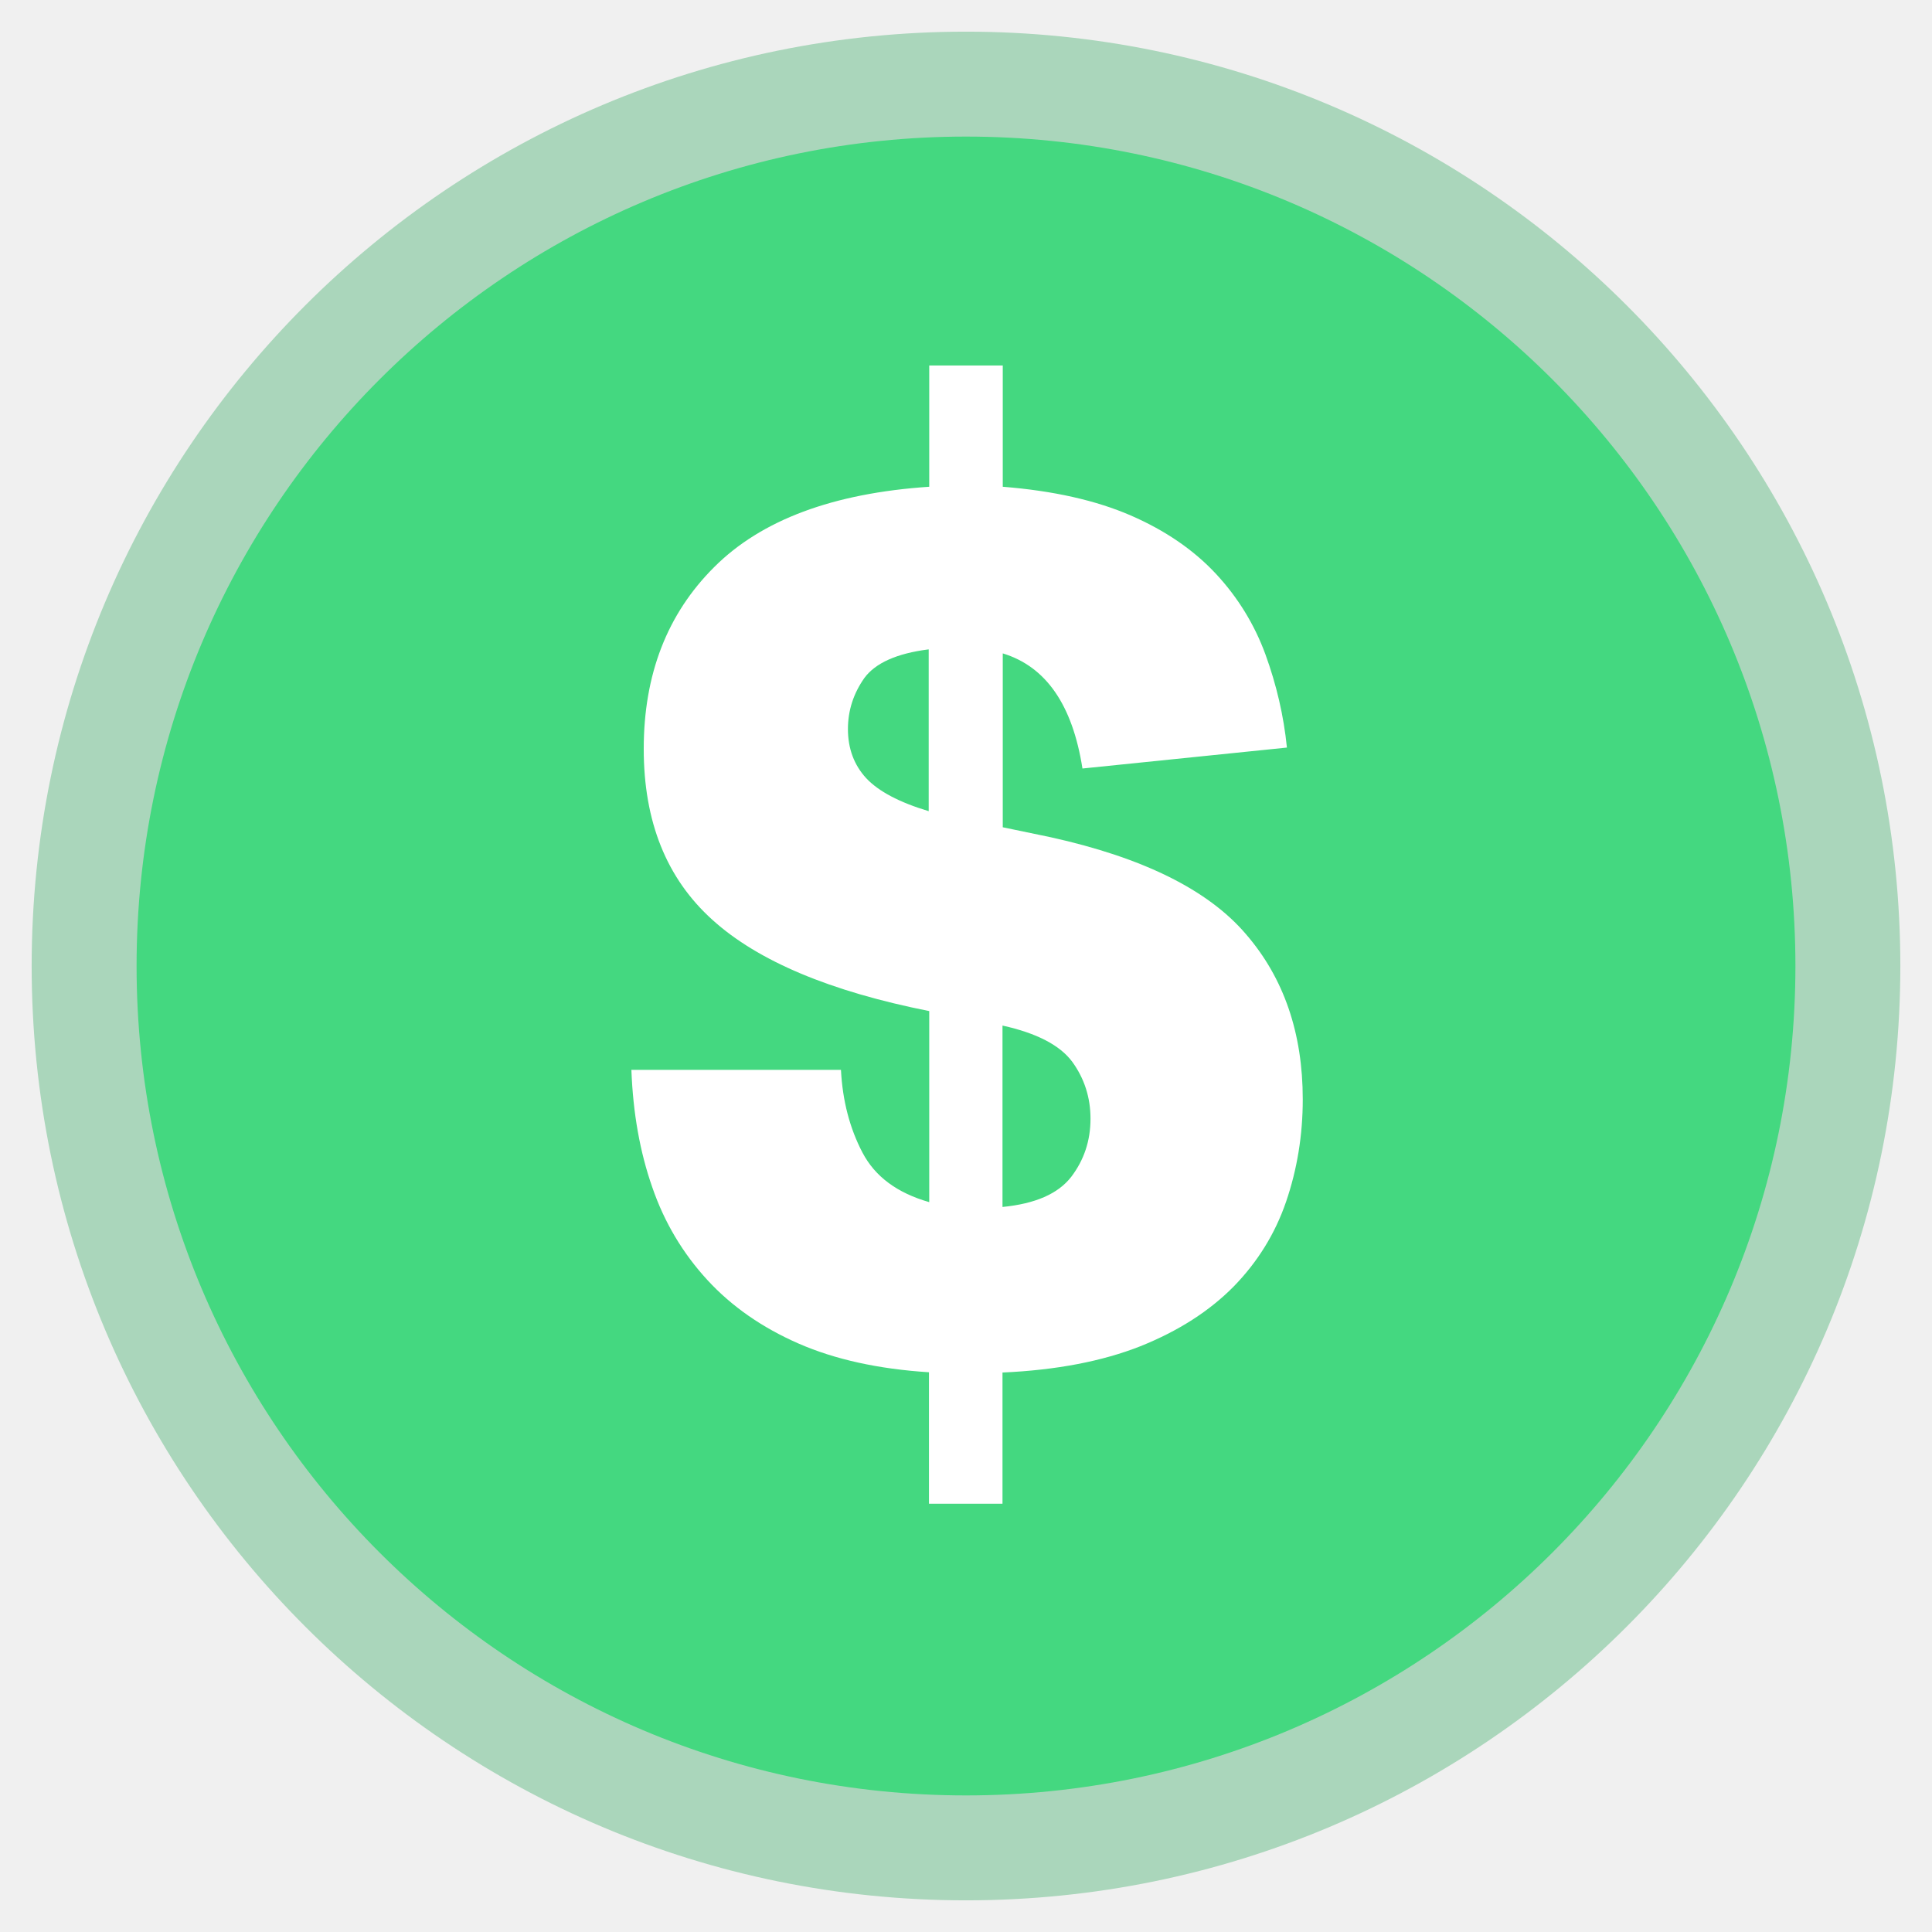
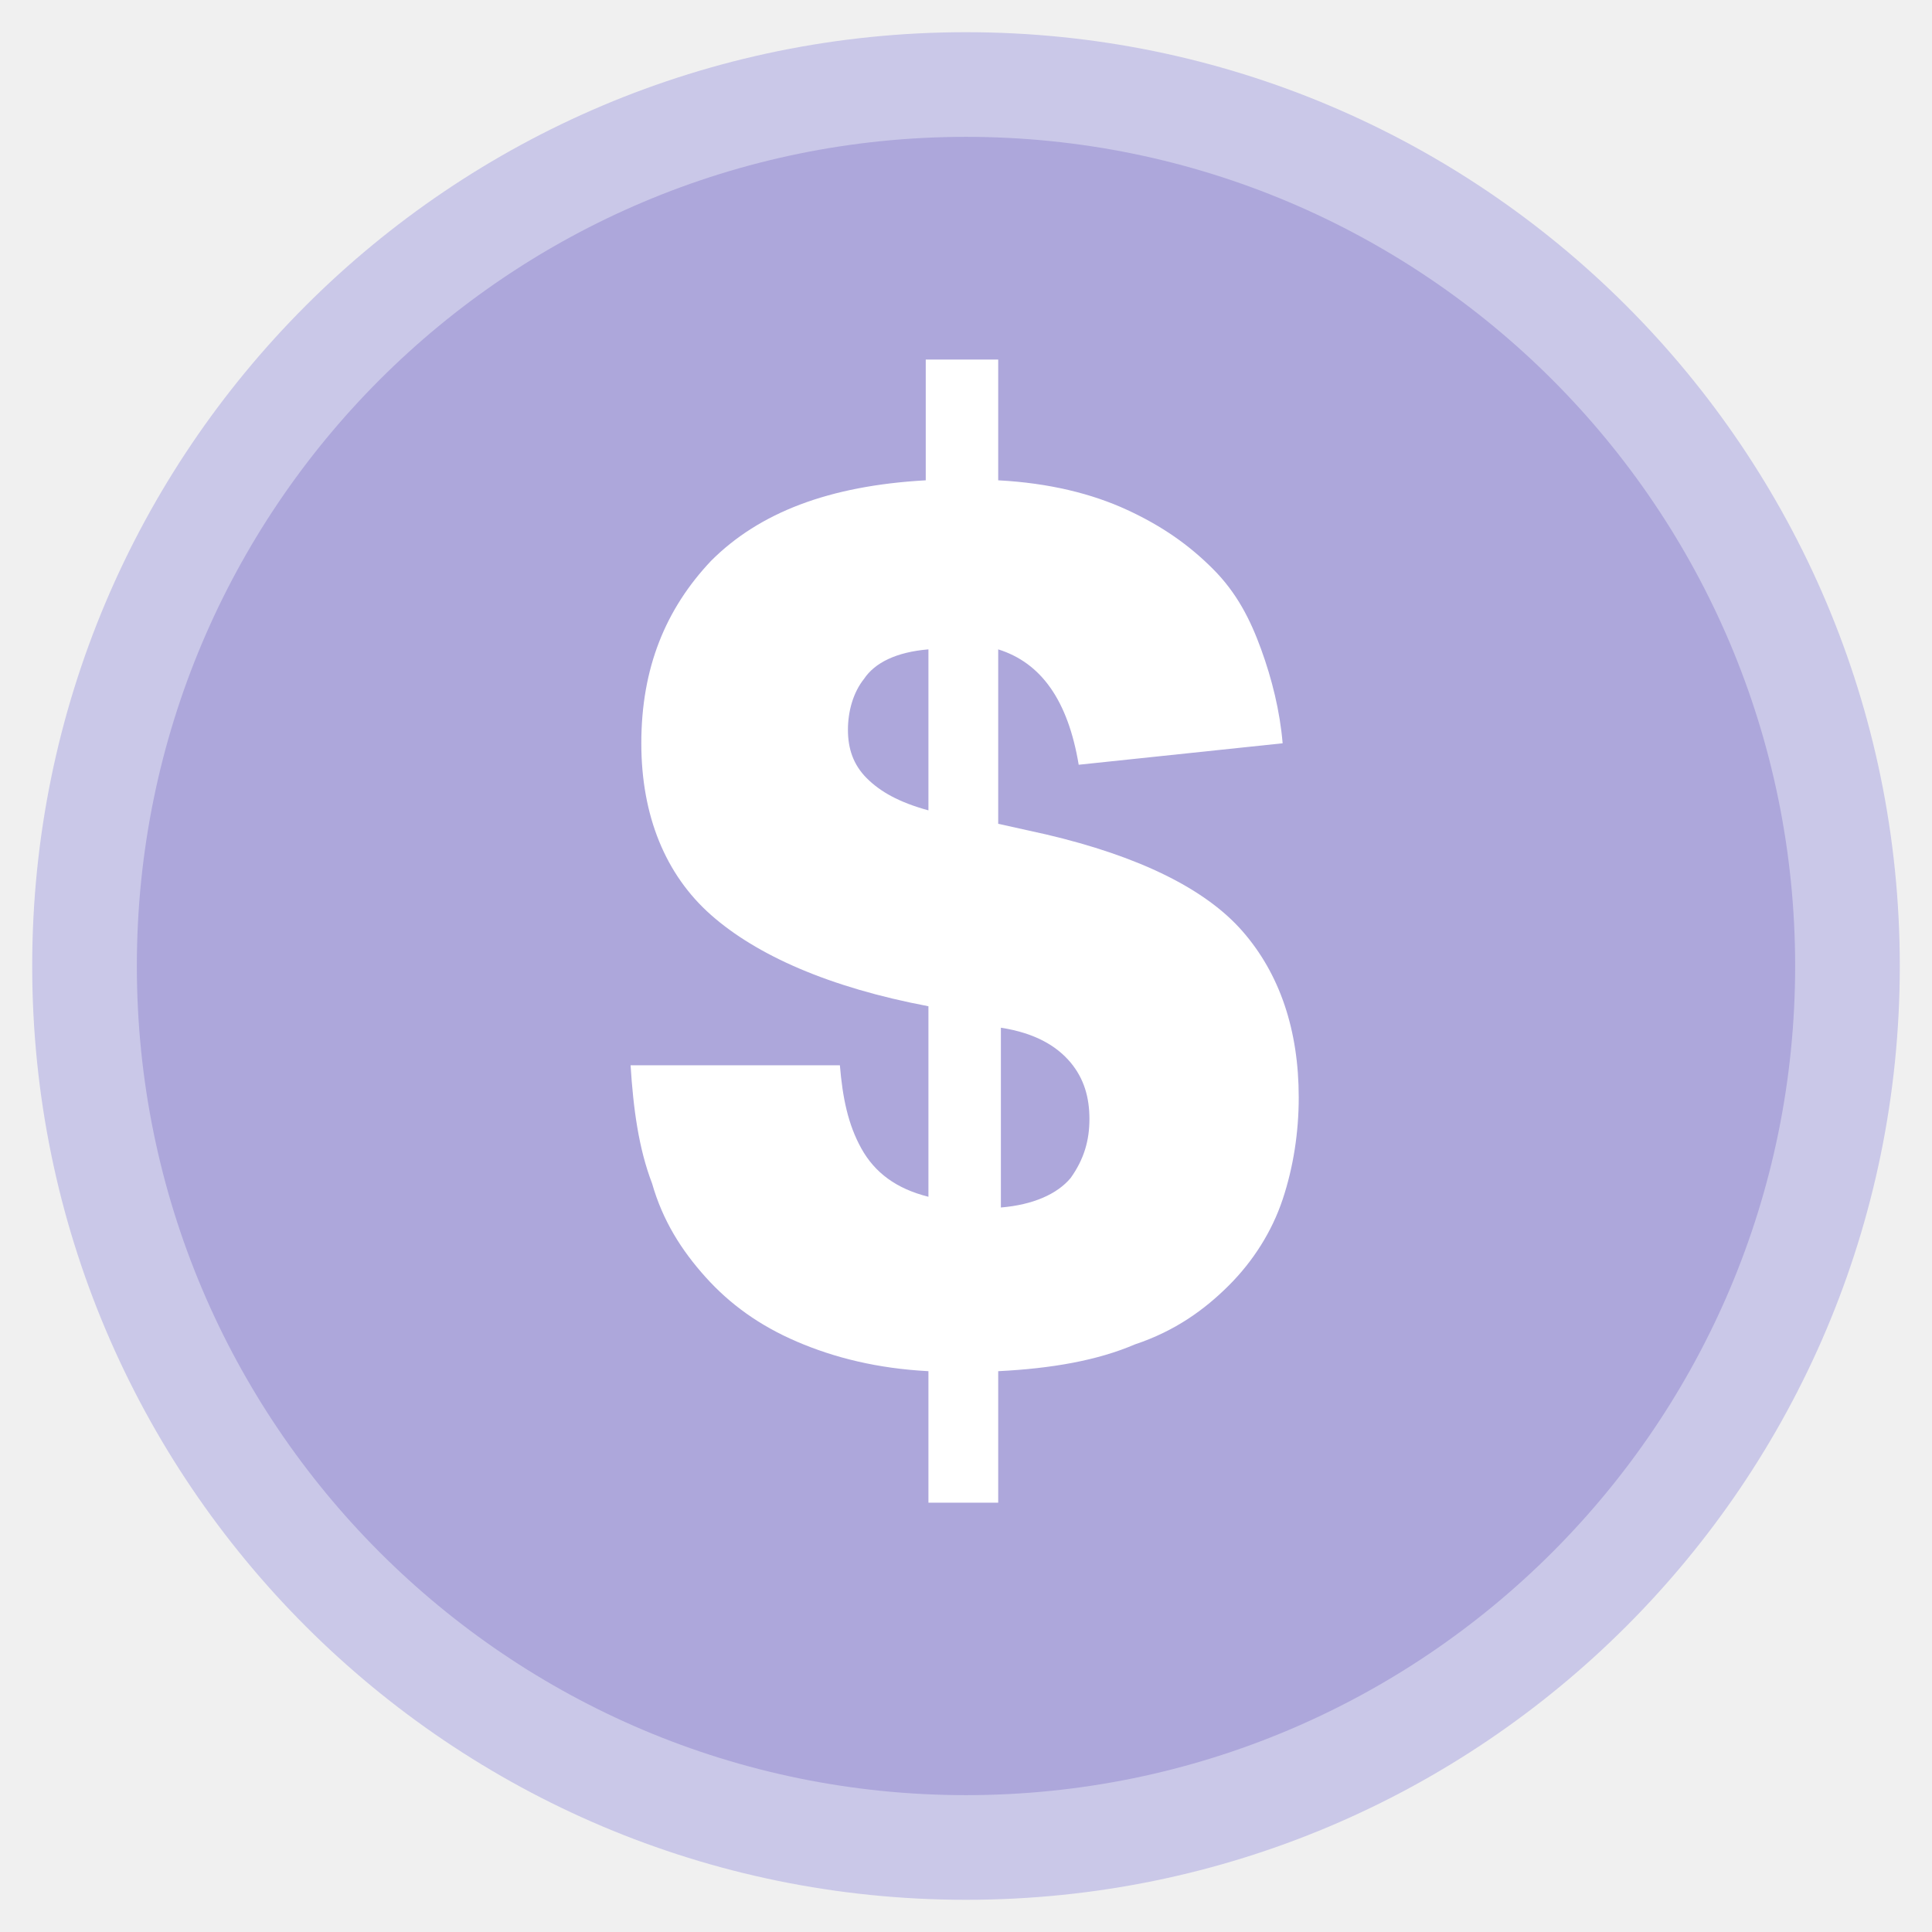
- <svg xmlns="http://www.w3.org/2000/svg" version="1.1" x="0px" y="0px" viewBox="0 0 72 72" style="enable-background:new 0 0 72 72;" xml:space="preserve">
+ <svg xmlns="http://www.w3.org/2000/svg" version="1.1" id="Layer_1" x="0px" y="0px" viewBox="0 0 72 72" style="enable-background:new 0 0 72 72;" xml:space="preserve">
  <style type="text/css">
- 	.st0{fill:#AAD6BB;}
- 	.st1{fill:#44D880;}
+ 	.st0{fill:#CAC8E8;}
+ 	.st1{fill:#ADA7DB;}
	.st2{display:none;}
	.st3{display:inline;fill:#FFFFFF;}
	.st4{display:inline;fill:#44D880;}
	.st5{display:inline;}
	.st6{fill:#FFFFFF;}
</style>
  <g id="disc">
-     <circle class="st0" cx="36" cy="36" r="34.82" />
-     <circle class="st1" cx="36" cy="36" r="30.91" />
+     <circle class="st0" cx="36" cy="36" r="34.8" />
+     <circle class="st1" cx="36" cy="36" r="30.9" />
  </g>
  <g id="bus" class="st2">
-     <path class="st3" d="M50.52,52.05H21.48c-1.49,0-2.7-1.21-2.7-2.7V17.18c0-1.49,1.21-2.7,2.7-2.7h29.04c1.49,0,2.7,1.21,2.7,2.7   v32.16C53.22,50.84,52.01,52.05,50.52,52.05z" />
-     <path class="st4" d="M48.22,37.18H23.78c-0.42,0-0.76-0.34-0.76-0.76V23.07c0-0.42,0.34-0.76,0.76-0.76h24.44   c0.42,0,0.76,0.34,0.76,0.76v13.35C48.98,36.84,48.64,37.18,48.22,37.18z" />
-     <path class="st4" d="M48.22,21.1H23.78c-0.42,0-0.76-0.34-0.76-0.76v-1.22c0-0.42,0.34-0.76,0.76-0.76h24.44   c0.42,0,0.76,0.34,0.76,0.76v1.22C48.98,20.76,48.64,21.1,48.22,21.1z" />
-     <circle class="st4" cx="25.63" cy="42.69" r="2.56" />
-     <circle class="st4" cx="46.84" cy="42.69" r="2.56" />
-     <path class="st3" d="M25.69,57.16h-2.67c-0.46,0-0.84-0.38-0.84-0.84v-6.44c0-0.46,0.38-0.84,0.84-0.84h2.67   c0.46,0,0.84,0.38,0.84,0.84v6.44C26.53,56.79,26.16,57.16,25.69,57.16z" />
-     <path class="st3" d="M48.81,57.16h-2.67c-0.46,0-0.84-0.38-0.84-0.84v-6.44c0-0.46,0.38-0.84,0.84-0.84h2.67   c0.46,0,0.84,0.38,0.84,0.84v6.44C49.65,56.79,49.27,57.16,48.81,57.16z" />
-     <path class="st4" d="M48.22,49.1H23.78c-0.42,0-0.76-0.34-0.76-0.76v-0.31c0-0.42,0.34-0.76,0.76-0.76h24.44   c0.42,0,0.76,0.34,0.76,0.76v0.31C48.98,48.76,48.64,49.1,48.22,49.1z" />
+     <path class="st3" d="M50.5,52h-29c-1.5,0-2.7-1.2-2.7-2.7V17.2c0-1.5,1.2-2.7,2.7-2.7h29c1.5,0,2.7,1.2,2.7,2.7v32.2   C53.2,50.8,52,52,50.5,52z" />
+     <path class="st4" d="M48.2,37.2H23.8c-0.4,0-0.8-0.3-0.8-0.8V23.1c0-0.4,0.3-0.8,0.8-0.8h24.4c0.4,0,0.8,0.3,0.8,0.8v13.3   C49,36.8,48.6,37.2,48.2,37.2z" />
+     <path class="st4" d="M48.2,21.1H23.8c-0.4,0-0.8-0.3-0.8-0.8v-1.2c0-0.4,0.3-0.8,0.8-0.8h24.4c0.4,0,0.8,0.3,0.8,0.8v1.2   C49,20.8,48.6,21.1,48.2,21.1z" />
+     <circle class="st4" cx="25.6" cy="42.7" r="2.6" />
+     <circle class="st4" cx="46.8" cy="42.7" r="2.6" />
+     <path class="st3" d="M25.7,57.2H23c-0.5,0-0.8-0.4-0.8-0.8V50c0-0.5,0.4-0.8,0.8-0.8h2.7c0.5,0,0.8,0.4,0.8,0.8v6.4   C26.5,56.8,26.2,57.2,25.7,57.2z" />
+     <path class="st3" d="M48.8,57.2h-2.7c-0.5,0-0.8-0.4-0.8-0.8V50c0-0.5,0.4-0.8,0.8-0.8h2.7c0.5,0,0.8,0.4,0.8,0.8v6.4   C49.7,56.8,49.3,57.2,48.8,57.2z" />
+     <path class="st4" d="M48.2,49.1H23.8c-0.4,0-0.8-0.3-0.8-0.8V48c0-0.4,0.3-0.8,0.8-0.8h24.4c0.4,0,0.8,0.3,0.8,0.8v0.3   C49,48.8,48.6,49.1,48.2,49.1z" />
  </g>
  <g id="pedestrian" class="st2">
    <g class="st5">
-       <path class="st6" d="M23.42,35.66l1.61-7.24c0,0,0.24-2.2,2.83-3.72c3.75-2.17,4.53-2.5,4.53-2.5s2.65-1.76,4.77-0.51    c2.11,1.25,2.11,3.4,1.58,6.05s-1.19,7-1.19,7s-0.95,3.63,2.11,5.75c3.07,2.11,3.69,2.8,4.2,6.28c0.51,3.48,1.25,9.32,1.25,9.32    s0.27,2.03-0.86,2.86c-1.13,0.83-2.74,0.69-3.48,0.12c-0.74-0.57-1.1-1.28-1.43-3.87c-0.33-2.59-0.74-5.99-0.74-5.99    s-0.18-2.38-2.86-4.5c-2.68-2.11-4.47-3.78-4.47-3.78s-2.49-1.45-1.7-5.21c0.82-3.91,1.22-5.96,1.22-5.96s0.2-3.06-1.22-0.21    c-0.63,3.22-0.77,4.26-0.77,4.26l-0.6,2.53c0,0-0.48,2.14-2.44,2.08C23.77,38.37,23.18,37,23.42,35.66z" />
-       <path class="st6" d="M38.97,32.52l4.65,3.53c0,0,1.91,1.87,3.65-0.12c1.75-1.99-0.24-3.18-1.47-4.13    c-1.23-0.95-5.92-4.53-5.92-4.53L38.97,32.52z" />
-       <path class="st6" d="M29.95,41.35l4.71,3.99l-3.4,10.36c0,0-0.54,3.51-3.45,3.22s-2.5-2.56-2.14-3.87    C26.02,53.74,29.95,41.35,29.95,41.35z" />
-       <circle class="st6" cx="37.14" cy="15.17" r="4.53" />
+       <path class="st6" d="M23.4,35.7l1.6-7.2c0,0,0.2-2.2,2.8-3.7c3.8-2.2,4.5-2.5,4.5-2.5s2.7-1.8,4.8-0.5c2.1,1.2,2.1,3.4,1.6,6.1    s-1.2,7-1.2,7s-1,3.6,2.1,5.8c3.1,2.1,3.7,2.8,4.2,6.3s1.2,9.3,1.2,9.3s0.3,2-0.9,2.9s-2.7,0.7-3.5,0.1c-0.7-0.6-1.1-1.3-1.4-3.9    s-0.7-6-0.7-6s-0.2-2.4-2.9-4.5s-4.5-3.8-4.5-3.8s-2.5-1.5-1.7-5.2c0.8-3.9,1.2-6,1.2-6s0.2-3.1-1.2-0.2c-0.6,3.2-0.8,4.3-0.8,4.3    L28,36.5c0,0-0.5,2.1-2.4,2.1C23.8,38.4,23.2,37,23.4,35.7z" />
+       <path class="st6" d="M39,32.5l4.7,3.5c0,0,1.9,1.9,3.7-0.1s-0.2-3.2-1.5-4.1S40,27.3,40,27.3L39,32.5z" />
+       <path class="st6" d="M30,41.3l4.7,4l-3.4,10.4c0,0-0.5,3.5-3.5,3.2s-2.5-2.6-2.1-3.9C26,53.7,30,41.3,30,41.3z" />
+       <circle class="st6" cx="37.1" cy="15.2" r="4.5" />
    </g>
  </g>
  <g id="bike" class="st2">
    <g class="st5">
-       <path class="st6" d="M21.17,48.12c-5.24,0-9.5-4.26-9.5-9.5c0-5.24,4.26-9.5,9.5-9.5s9.5,4.26,9.5,9.5    C30.67,43.86,26.41,48.12,21.17,48.12z M21.17,30.78c-4.32,0-7.84,3.52-7.84,7.84s3.52,7.84,7.84,7.84s7.84-3.52,7.84-7.84    S25.5,30.78,21.17,30.78z" />
+       <path class="st6" d="M21.2,48.1c-5.2,0-9.5-4.3-9.5-9.5s4.3-9.5,9.5-9.5s9.5,4.3,9.5,9.5S26.4,48.1,21.2,48.1z M21.2,30.8    c-4.3,0-7.8,3.5-7.8,7.8s3.5,7.8,7.8,7.8s7.8-3.5,7.8-7.8S25.5,30.8,21.2,30.8z" />
    </g>
    <g class="st5">
-       <path class="st6" d="M51.6,48.12c-5.24,0-9.5-4.26-9.5-9.5c0-5.24,4.26-9.5,9.5-9.5s9.5,4.26,9.5,9.5    C61.1,43.86,56.84,48.12,51.6,48.12z M51.6,30.78c-4.32,0-7.84,3.52-7.84,7.84s3.52,7.84,7.84,7.84s7.84-3.52,7.84-7.84    S55.92,30.78,51.6,30.78z" />
+       <path class="st6" d="M51.6,48.1c-5.2,0-9.5-4.3-9.5-9.5s4.3-9.5,9.5-9.5s9.5,4.3,9.5,9.5S56.8,48.1,51.6,48.1z M51.6,30.8    c-4.3,0-7.8,3.5-7.8,7.8s3.5,7.8,7.8,7.8s7.8-3.5,7.8-7.8S55.9,30.8,51.6,30.8z" />
    </g>
    <g class="st5">
-       <path class="st6" d="M34.51,42.07c-1.79,0-3.25-1.46-3.25-3.25c0-1.79,1.46-3.25,3.25-3.25s3.25,1.46,3.25,3.25    C37.76,40.61,36.3,42.07,34.51,42.07z M34.51,37.23c-0.88,0-1.59,0.71-1.59,1.59c0,0.88,0.71,1.59,1.59,1.59s1.59-0.71,1.59-1.59    C36.1,37.94,35.38,37.23,34.51,37.23z" />
+       <path class="st6" d="M34.5,42.1c-1.8,0-3.2-1.5-3.2-3.2s1.5-3.2,3.2-3.2s3.2,1.5,3.2,3.2S36.3,42.1,34.5,42.1z M34.5,37.2    c-0.9,0-1.6,0.7-1.6,1.6s0.7,1.6,1.6,1.6s1.6-0.7,1.6-1.6S35.4,37.2,34.5,37.2z" />
    </g>
    <g class="st5">
-       <path class="st6" d="M51.49,39.61c-0.33,0-0.64-0.2-0.77-0.53l-4.9-12.53c-0.09-0.24-0.32-0.4-0.58-0.4l-15.77-0.04c0,0,0,0,0,0    c-0.22,0-0.42,0.12-0.54,0.3l-7.53,12.36c-0.24,0.39-0.75,0.52-1.14,0.28c-0.39-0.24-0.52-0.75-0.28-1.14l7.53-12.36    c0.41-0.68,1.16-1.1,1.96-1.1c0,0,0,0,0,0l15.77,0.04c0.95,0,1.78,0.57,2.13,1.45l4.9,12.53c0.17,0.43-0.04,0.91-0.47,1.08    C51.69,39.59,51.59,39.61,51.49,39.61z" />
+       <path class="st6" d="M51.5,39.6c-0.3,0-0.6-0.2-0.8-0.5l-4.9-12.5c-0.1-0.2-0.3-0.4-0.6-0.4H29.4l0,0c-0.2,0-0.4,0.1-0.5,0.3    l-7.5,12.4c-0.2,0.4-0.8,0.5-1.1,0.3s-0.5-0.8-0.3-1.1l7.5-12.4c0.4-0.7,1.2-1.1,2-1.1l0,0h15.8c1,0,1.8,0.6,2.1,1.5l4.9,12.5    c0.2,0.4,0,0.9-0.5,1.1C51.7,39.6,51.6,39.6,51.5,39.6z" />
    </g>
    <g class="st5">
-       <path class="st6" d="M33.43,37.31c-0.33,0-0.63-0.19-0.77-0.51l-6.38-15.32c-0.18-0.42,0.02-0.91,0.45-1.08    c0.42-0.18,0.91,0.02,1.08,0.45l6.38,15.32c0.18,0.42-0.02,0.91-0.45,1.08C33.65,37.29,33.54,37.31,33.43,37.31z" />
+       <path class="st6" d="M33.4,37.3c-0.3,0-0.6-0.2-0.8-0.5l-6.4-15.3c-0.2-0.4,0-0.9,0.5-1.1c0.4-0.2,0.9,0,1.1,0.5l6.4,15.3    c0.2,0.4,0,0.9-0.5,1.1C33.7,37.3,33.5,37.3,33.4,37.3z" />
    </g>
    <g class="st5">
-       <path class="st6" d="M36.65,38.54c-0.19,0-0.39-0.07-0.55-0.21c-0.34-0.3-0.38-0.83-0.08-1.17l9.83-11.17    c0.3-0.34,0.83-0.38,1.17-0.08c0.34,0.3,0.38,0.83,0.08,1.17l-9.83,11.17C37.11,38.44,36.88,38.54,36.65,38.54z" />
+       <path class="st6" d="M36.7,38.5c-0.2,0-0.4-0.1-0.5-0.2c-0.3-0.3-0.4-0.8-0.1-1.2L45.8,26c0.3-0.3,0.8-0.4,1.2-0.1    c0.3,0.3,0.4,0.8,0.1,1.2l-9.8,11.2C37.1,38.4,36.9,38.5,36.7,38.5z" />
    </g>
    <g class="st5">
-       <path class="st6" d="M32.09,39.65c0,0-0.01,0-0.01,0l-11.41-0.19c-0.46-0.01-0.82-0.39-0.82-0.84c0.01-0.46,0.38-0.82,0.84-0.82    l11.41,0.19c0.46,0.01,0.82,0.39,0.82,0.84C32.91,39.29,32.54,39.65,32.09,39.65z" />
+       <path class="st6" d="M32.1,39.7L32.1,39.7l-11.4-0.2c-0.5,0-0.8-0.4-0.8-0.8c0-0.5,0.4-0.8,0.8-0.8L32.1,38c0.5,0,0.8,0.4,0.8,0.8    C32.9,39.3,32.5,39.7,32.1,39.7z" />
    </g>
    <g class="st5">
-       <path class="st6" d="M49.7,23.94c-0.11,0-0.18-0.01-0.22-0.02c-0.45-0.08-0.76-0.51-0.68-0.96c0.07-0.43,0.46-0.72,0.88-0.69    c0.03-0.04,0.17-0.23,0.17-0.84c0-0.94-1.55-1.02-1.68-1.03l-2.86,0.03l0.69,1.89c0.16,0.43-0.06,0.91-0.49,1.06    c-0.43,0.16-0.91-0.06-1.06-0.49l-1.5-4.1l5.24-0.05l0.01,0c1.15,0.02,3.32,0.6,3.32,2.68c0,0.97-0.25,1.68-0.76,2.11    C50.36,23.88,49.95,23.94,49.7,23.94z M49.75,22.28c0.01,0,0.01,0,0.02,0C49.76,22.28,49.75,22.28,49.75,22.28z" />
+       <path class="st6" d="M49.7,23.9c-0.1,0-0.2,0-0.2,0c-0.5-0.1-0.8-0.5-0.7-1c0.1-0.4,0.5-0.7,0.9-0.7c0,0,0.2-0.2,0.2-0.8    c0-0.9-1.5-1-1.7-1h-2.9l0.7,1.9c0.2,0.4-0.1,0.9-0.5,1.1s-0.9-0.1-1.1-0.5l-1.5-4.1h5.2l0,0c1.2,0,3.3,0.6,3.3,2.7    c0,1-0.2,1.7-0.8,2.1C50.4,23.9,50,23.9,49.7,23.9z M49.8,22.3L49.8,22.3L49.8,22.3z" />
    </g>
    <g class="st5">
-       <path class="st6" d="M26.79,22.15l-2.78-1.17c0,0-0.66-0.88,0.19-1.29c1.3,0,6.73,0,6.73,0s1.2,0.18,0.15,1.01    C29.62,21.2,26.79,22.15,26.79,22.15z" />
+       <path class="st6" d="M26.8,22.1L24,21c0,0-0.7-0.9,0.2-1.3c1.3,0,6.7,0,6.7,0s1.2,0.2,0.1,1C29.6,21.2,26.8,22.1,26.8,22.1z" />
    </g>
  </g>
  <g id="house">
    <g>
-       <path class="st6" d="M34.62,56.03v-4.89c-1.89-0.12-3.51-0.48-4.86-1.07c-1.35-0.59-2.49-1.38-3.4-2.37    c-0.91-0.99-1.6-2.14-2.05-3.45c-0.46-1.31-0.72-2.77-0.78-4.38h7.81c0.06,1.16,0.33,2.18,0.8,3.08c0.47,0.9,1.3,1.51,2.49,1.85    v-7.12c-3.68-0.73-6.38-1.86-8.08-3.4c-1.71-1.54-2.56-3.66-2.56-6.37c0-2.77,0.87-5.03,2.63-6.78c1.75-1.75,4.42-2.75,8.01-2.99    v-4.52h2.74v4.52c1.89,0.15,3.48,0.51,4.77,1.07c1.29,0.56,2.35,1.29,3.17,2.17c0.82,0.88,1.44,1.89,1.85,3.01    c0.41,1.13,0.68,2.28,0.8,3.47l-7.62,0.78c-0.37-2.37-1.36-3.8-2.97-4.29v6.48l1.78,0.37c3.44,0.76,5.87,1.96,7.28,3.61    c1.42,1.64,2.12,3.7,2.12,6.16c0,1.34-0.21,2.61-0.62,3.81c-0.41,1.2-1.07,2.26-1.96,3.17c-0.9,0.91-2.05,1.65-3.47,2.22    c-1.42,0.56-3.13,0.89-5.14,0.98v4.89H34.62z M31.6,27.17c0,0.73,0.23,1.34,0.68,1.83c0.46,0.49,1.23,0.9,2.33,1.23V24.2    c-1.19,0.15-1.99,0.51-2.4,1.07C31.81,25.84,31.6,26.47,31.6,27.17z M40.64,41.69c0-0.79-0.23-1.5-0.68-2.12    c-0.46-0.62-1.33-1.07-2.6-1.35v6.76c1.22-0.12,2.07-0.49,2.56-1.12C40.4,43.23,40.64,42.51,40.64,41.69z" />
+       <path class="st6" d="M34.6,56v-4.9c-1.9-0.1-3.5-0.5-4.9-1.1s-2.5-1.4-3.4-2.4s-1.6-2.1-2-3.5c-0.5-1.3-0.7-2.8-0.8-4.4h7.8    c0.1,1.2,0.3,2.2,0.8,3.1c0.5,0.9,1.3,1.5,2.5,1.8v-7.1c-3.7-0.7-6.4-1.9-8.1-3.4s-2.6-3.7-2.6-6.4c0-2.8,0.9-5,2.6-6.8    c1.8-1.8,4.4-2.8,8-3v-4.5h2.7v4.5c1.9,0.1,3.5,0.5,4.8,1.1s2.3,1.3,3.2,2.2s1.4,1.9,1.8,3c0.4,1.1,0.7,2.3,0.8,3.5l-7.6,0.8    c-0.4-2.4-1.4-3.8-3-4.3v6.5l1.8,0.4c3.4,0.8,5.9,2,7.3,3.6c1.4,1.6,2.1,3.7,2.1,6.2c0,1.3-0.2,2.6-0.6,3.8s-1.1,2.3-2,3.2    s-2,1.7-3.5,2.2c-1.4,0.6-3.1,0.9-5.1,1V56H34.6L34.6,56z M31.6,27.2c0,0.7,0.2,1.3,0.7,1.8c0.5,0.5,1.2,0.9,2.3,1.2v-6    c-1.2,0.1-2,0.5-2.4,1.1C31.8,25.8,31.6,26.5,31.6,27.2z M40.6,41.7c0-0.8-0.2-1.5-0.7-2.1s-1.3-1.1-2.6-1.3V45    c1.2-0.1,2.1-0.5,2.6-1.1C40.4,43.2,40.6,42.5,40.6,41.7z" />
    </g>
  </g>
</svg>
